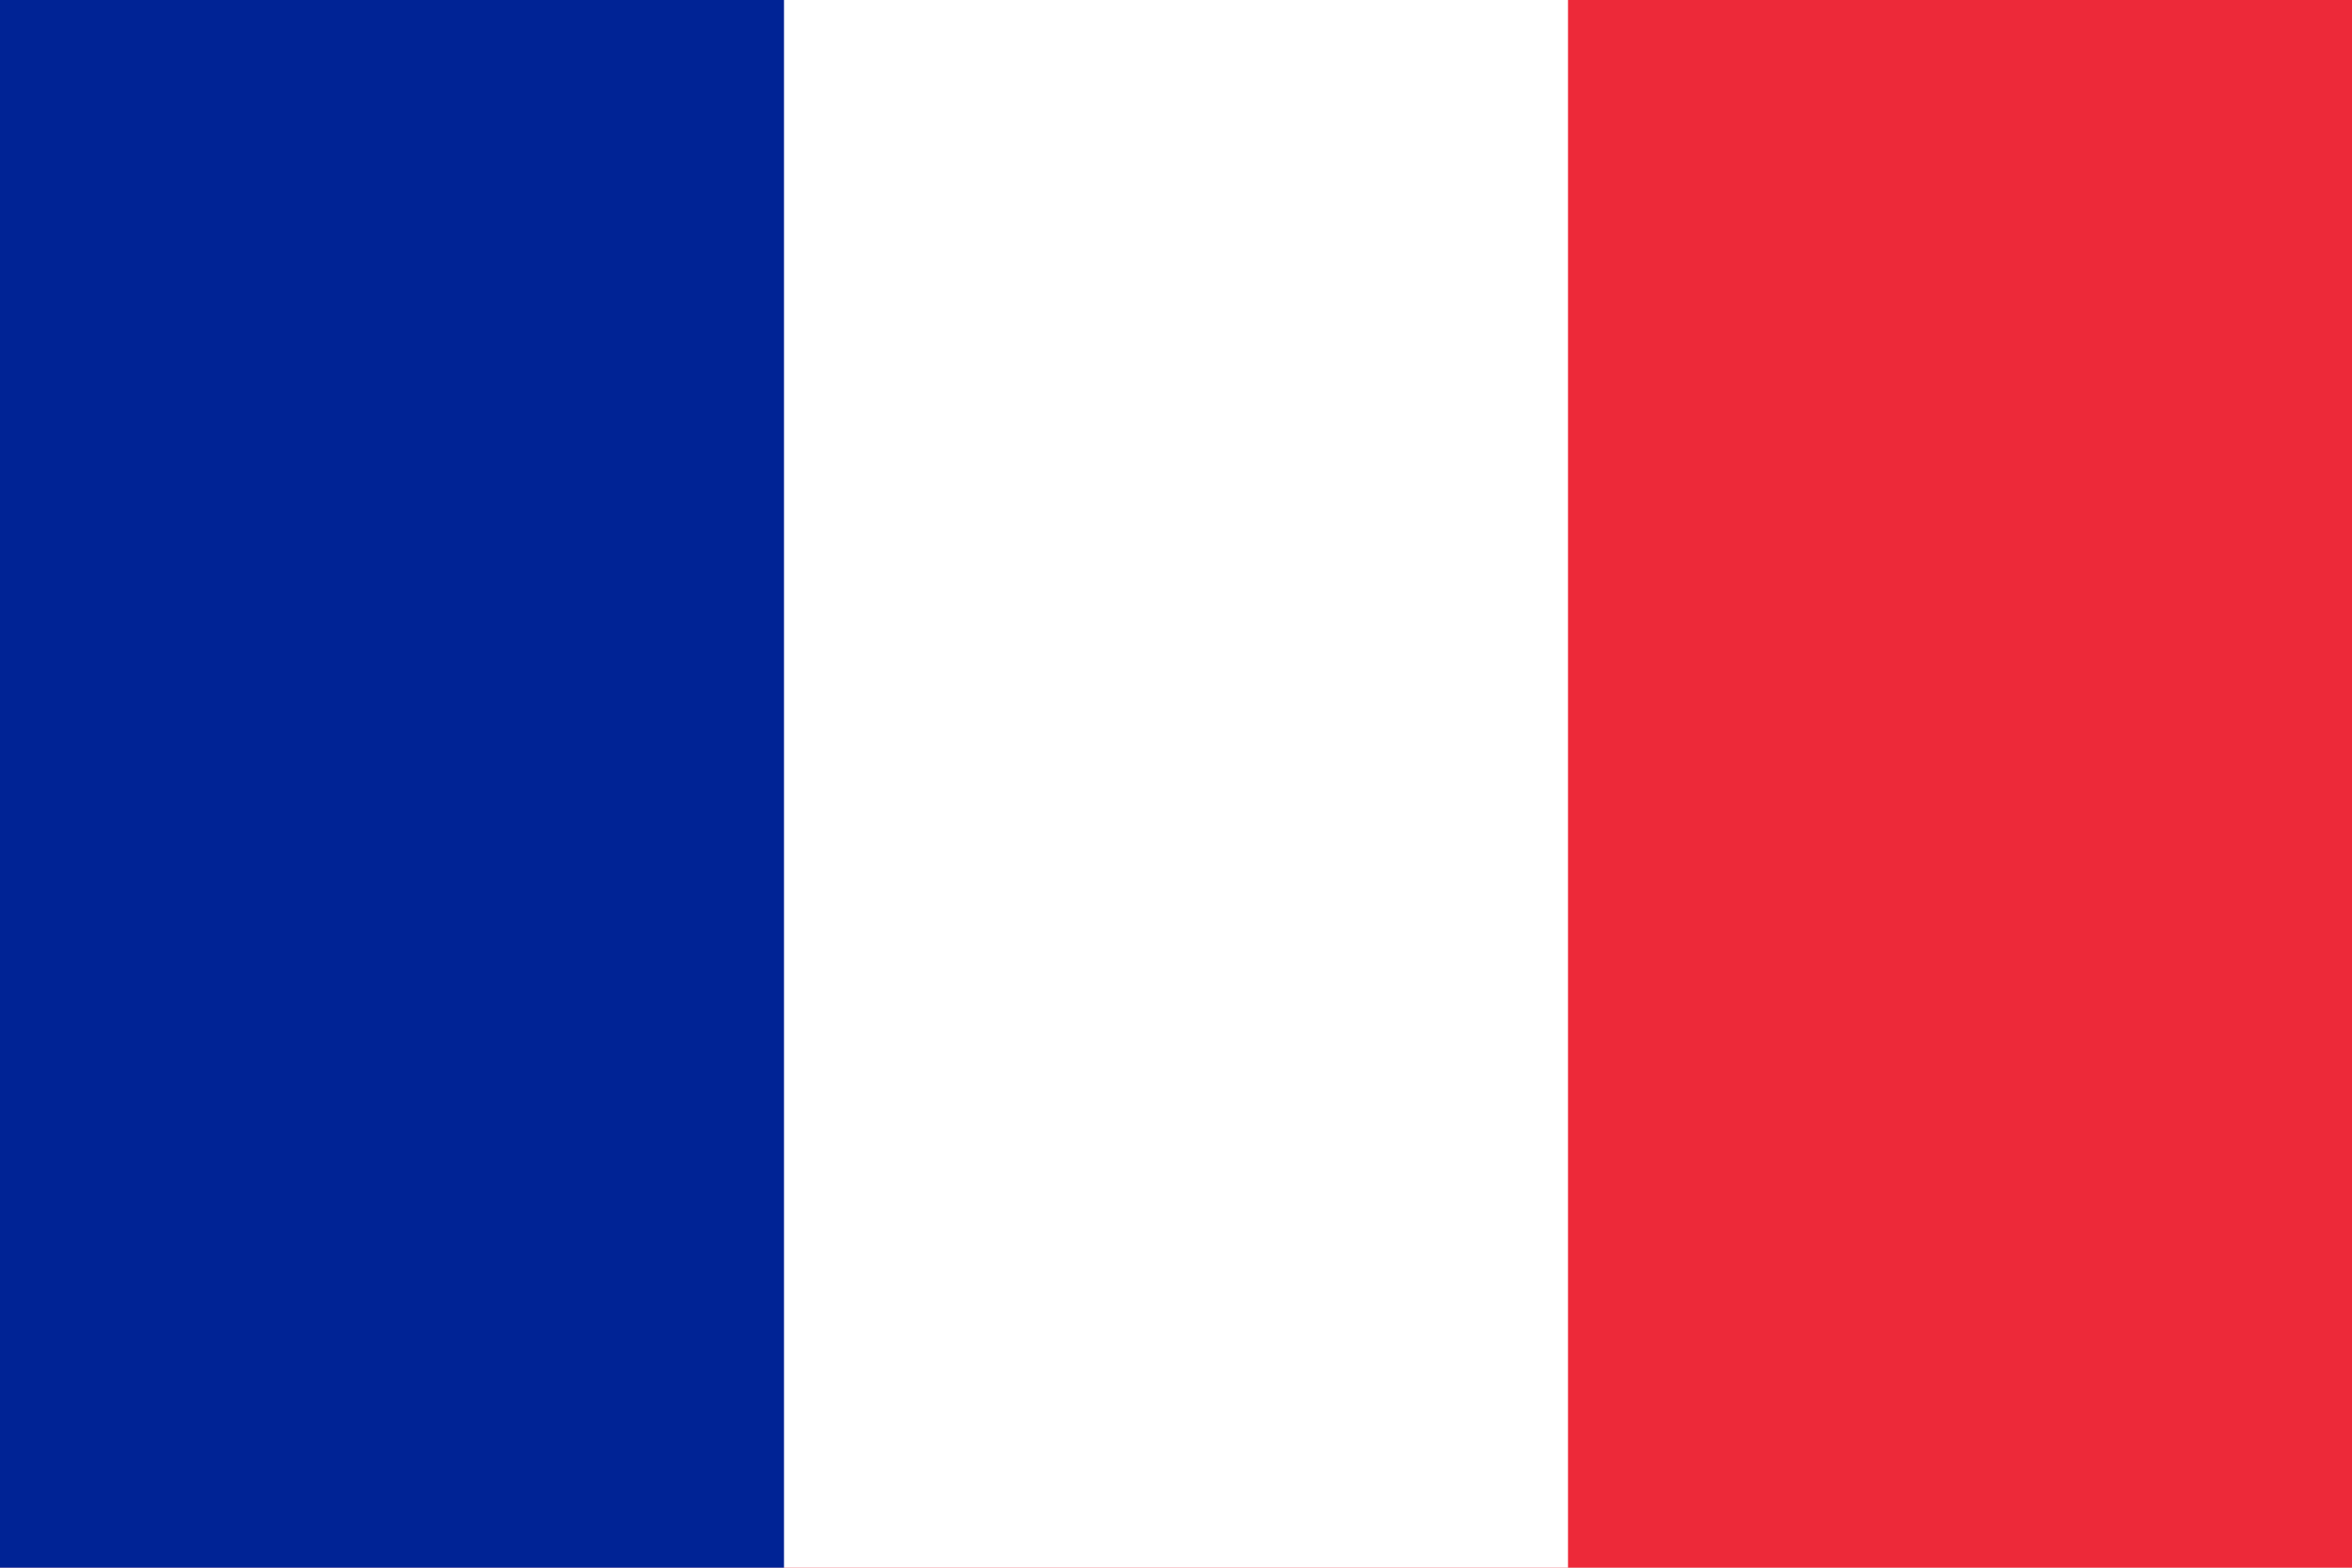
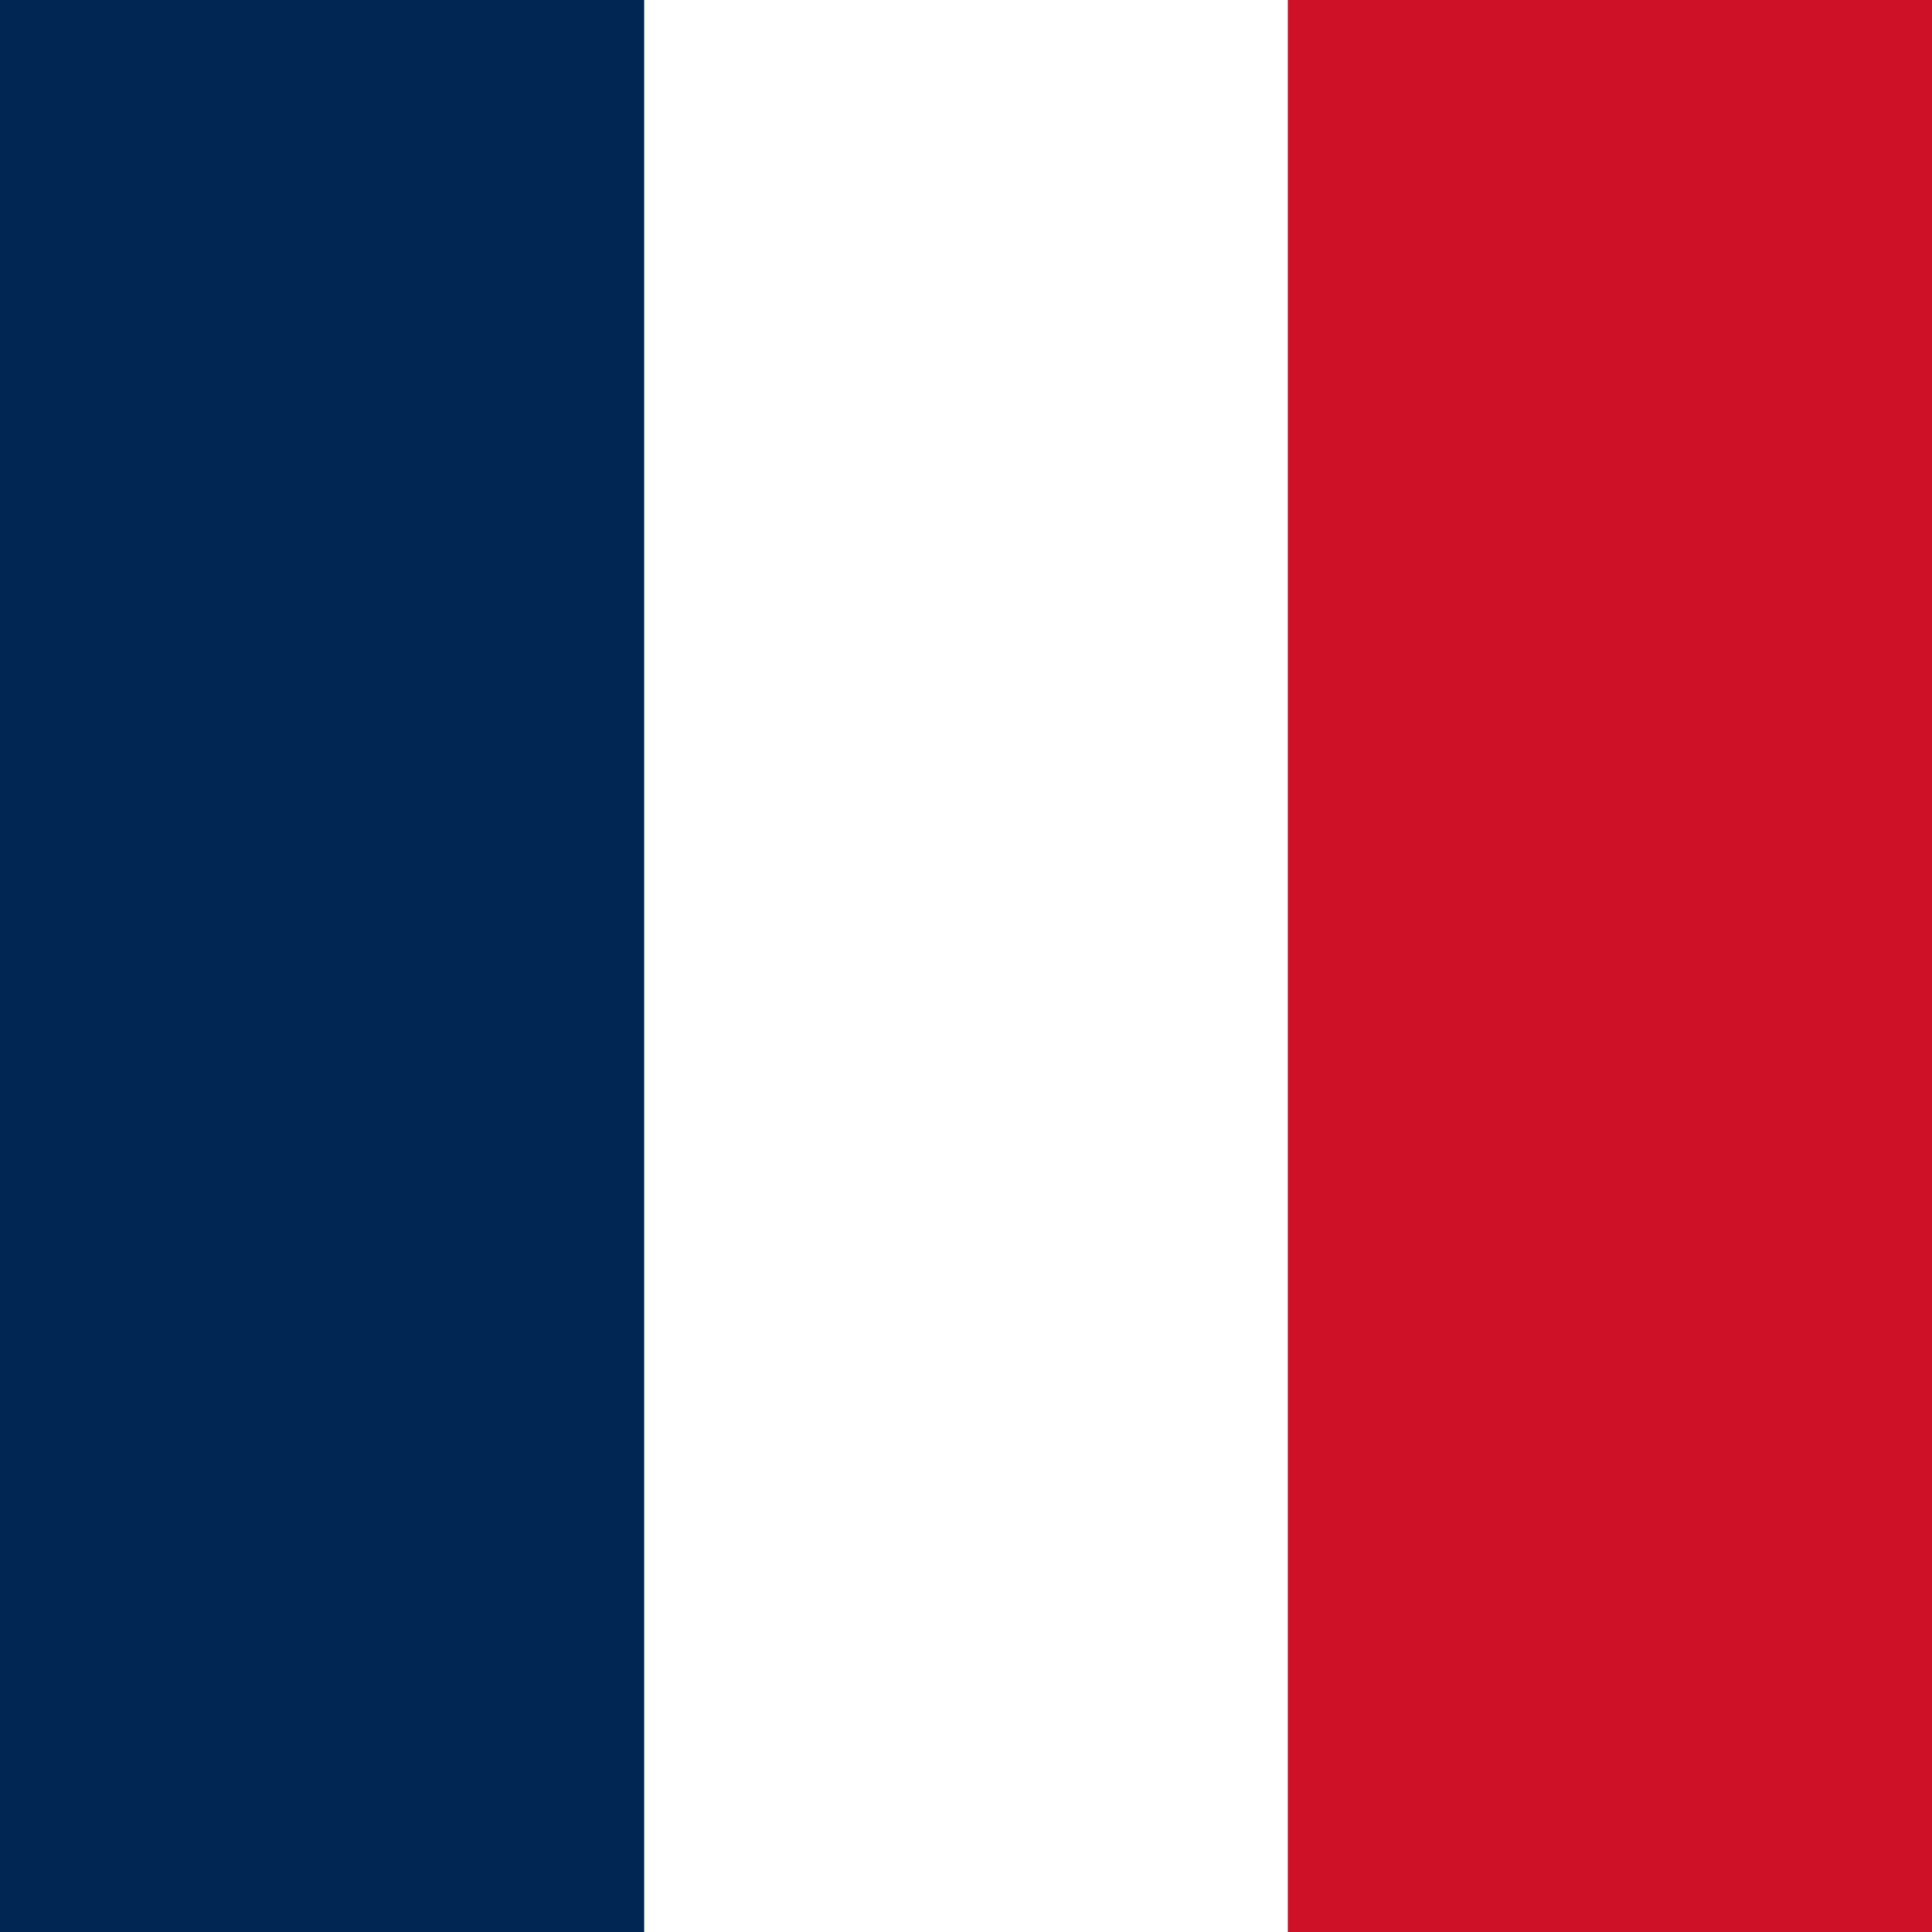
- <svg xmlns="http://www.w3.org/2000/svg" viewBox="0 0 900 600">
-   <rect width="900" height="600" fill="#ED2939" />
-   <rect width="600" height="600" fill="#fff" />
-   <rect width="300" height="600" fill="#002395" />
+ <svg xmlns="http://www.w3.org/2000/svg" id="flag-icons-fr" viewBox="0 0 512 512">
+   <path fill="#fff" d="M0 0h512v512H0z" />
+   <path fill="#002654" d="M0 0h170.7v512H0z" />
+   <path fill="#ce1126" d="M341.3 0H512v512H341.3z" />
</svg>
